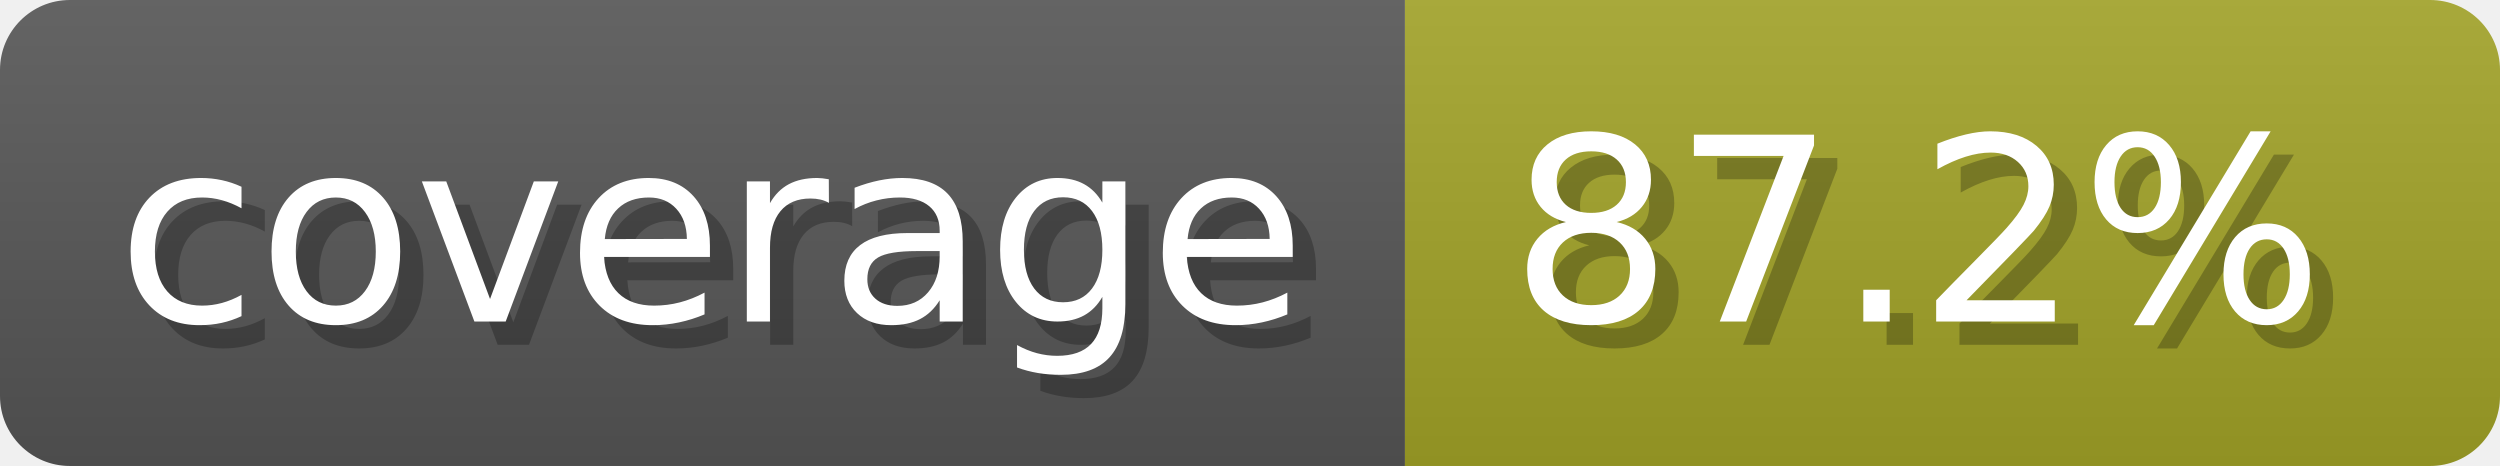
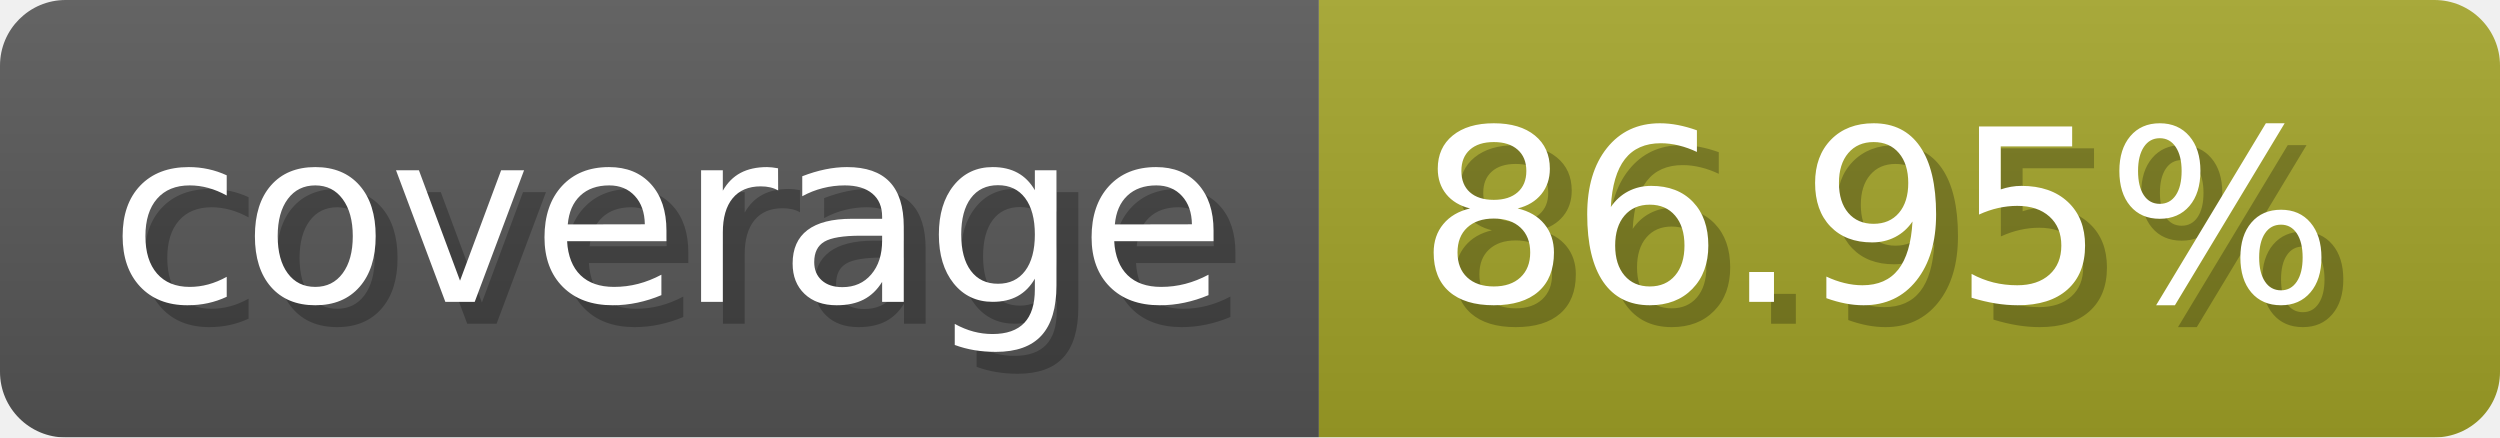
- <svg xmlns="http://www.w3.org/2000/svg" width="107.3" height="20" viewBox="0 0 1073 200" role="img" aria-label="coverage: 87.2%">
-   <linearGradient id="rLfva" x2="0" y2="100%">
+ <svg xmlns="http://www.w3.org/2000/svg" width="114.3" height="20" viewBox="0 0 1143 200" role="img" aria-label="coverage: 86.95%">
+   <linearGradient id="GsZwq" x2="0" y2="100%">
    <stop offset="0" stop-opacity=".1" stop-color="#EEE" />
    <stop offset="1" stop-opacity=".1" />
  </linearGradient>
-   <mask id="Iajwu">
-     <rect width="1073" height="200" rx="30" fill="#FFF" />
+   <mask id="UTJlK">
+     <rect width="1143" height="200" rx="30" fill="#FFF" />
  </mask>
-   <g mask="url(#Iajwu)">
+   <g mask="url(#UTJlK)">
    <rect width="603" height="200" fill="#555" />
-     <rect width="470" height="200" fill="#a0a127" x="603" />
-     <rect width="1073" height="200" fill="url(#rLfva)" />
+     <rect width="540" height="200" fill="#a0a127" x="603" />
+     <rect width="1143" height="200" fill="url(#GsZwq)" />
  </g>
  <g aria-hidden="true" fill="#fff" text-anchor="start" font-family="Verdana,DejaVu Sans,sans-serif" font-size="110">
    <text x="60" y="148" textLength="503" fill="#000" opacity="0.25">coverage</text>
    <text x="50" y="138" textLength="503">coverage</text>
-     <text x="658" y="148" textLength="370" fill="#000" opacity="0.25">87.2%</text>
-     <text x="648" y="138" textLength="370">87.2%</text>
+     <text x="658" y="148" textLength="440" fill="#000" opacity="0.25">86.95%</text>
+     <text x="648" y="138" textLength="440">86.95%</text>
  </g>
</svg>
